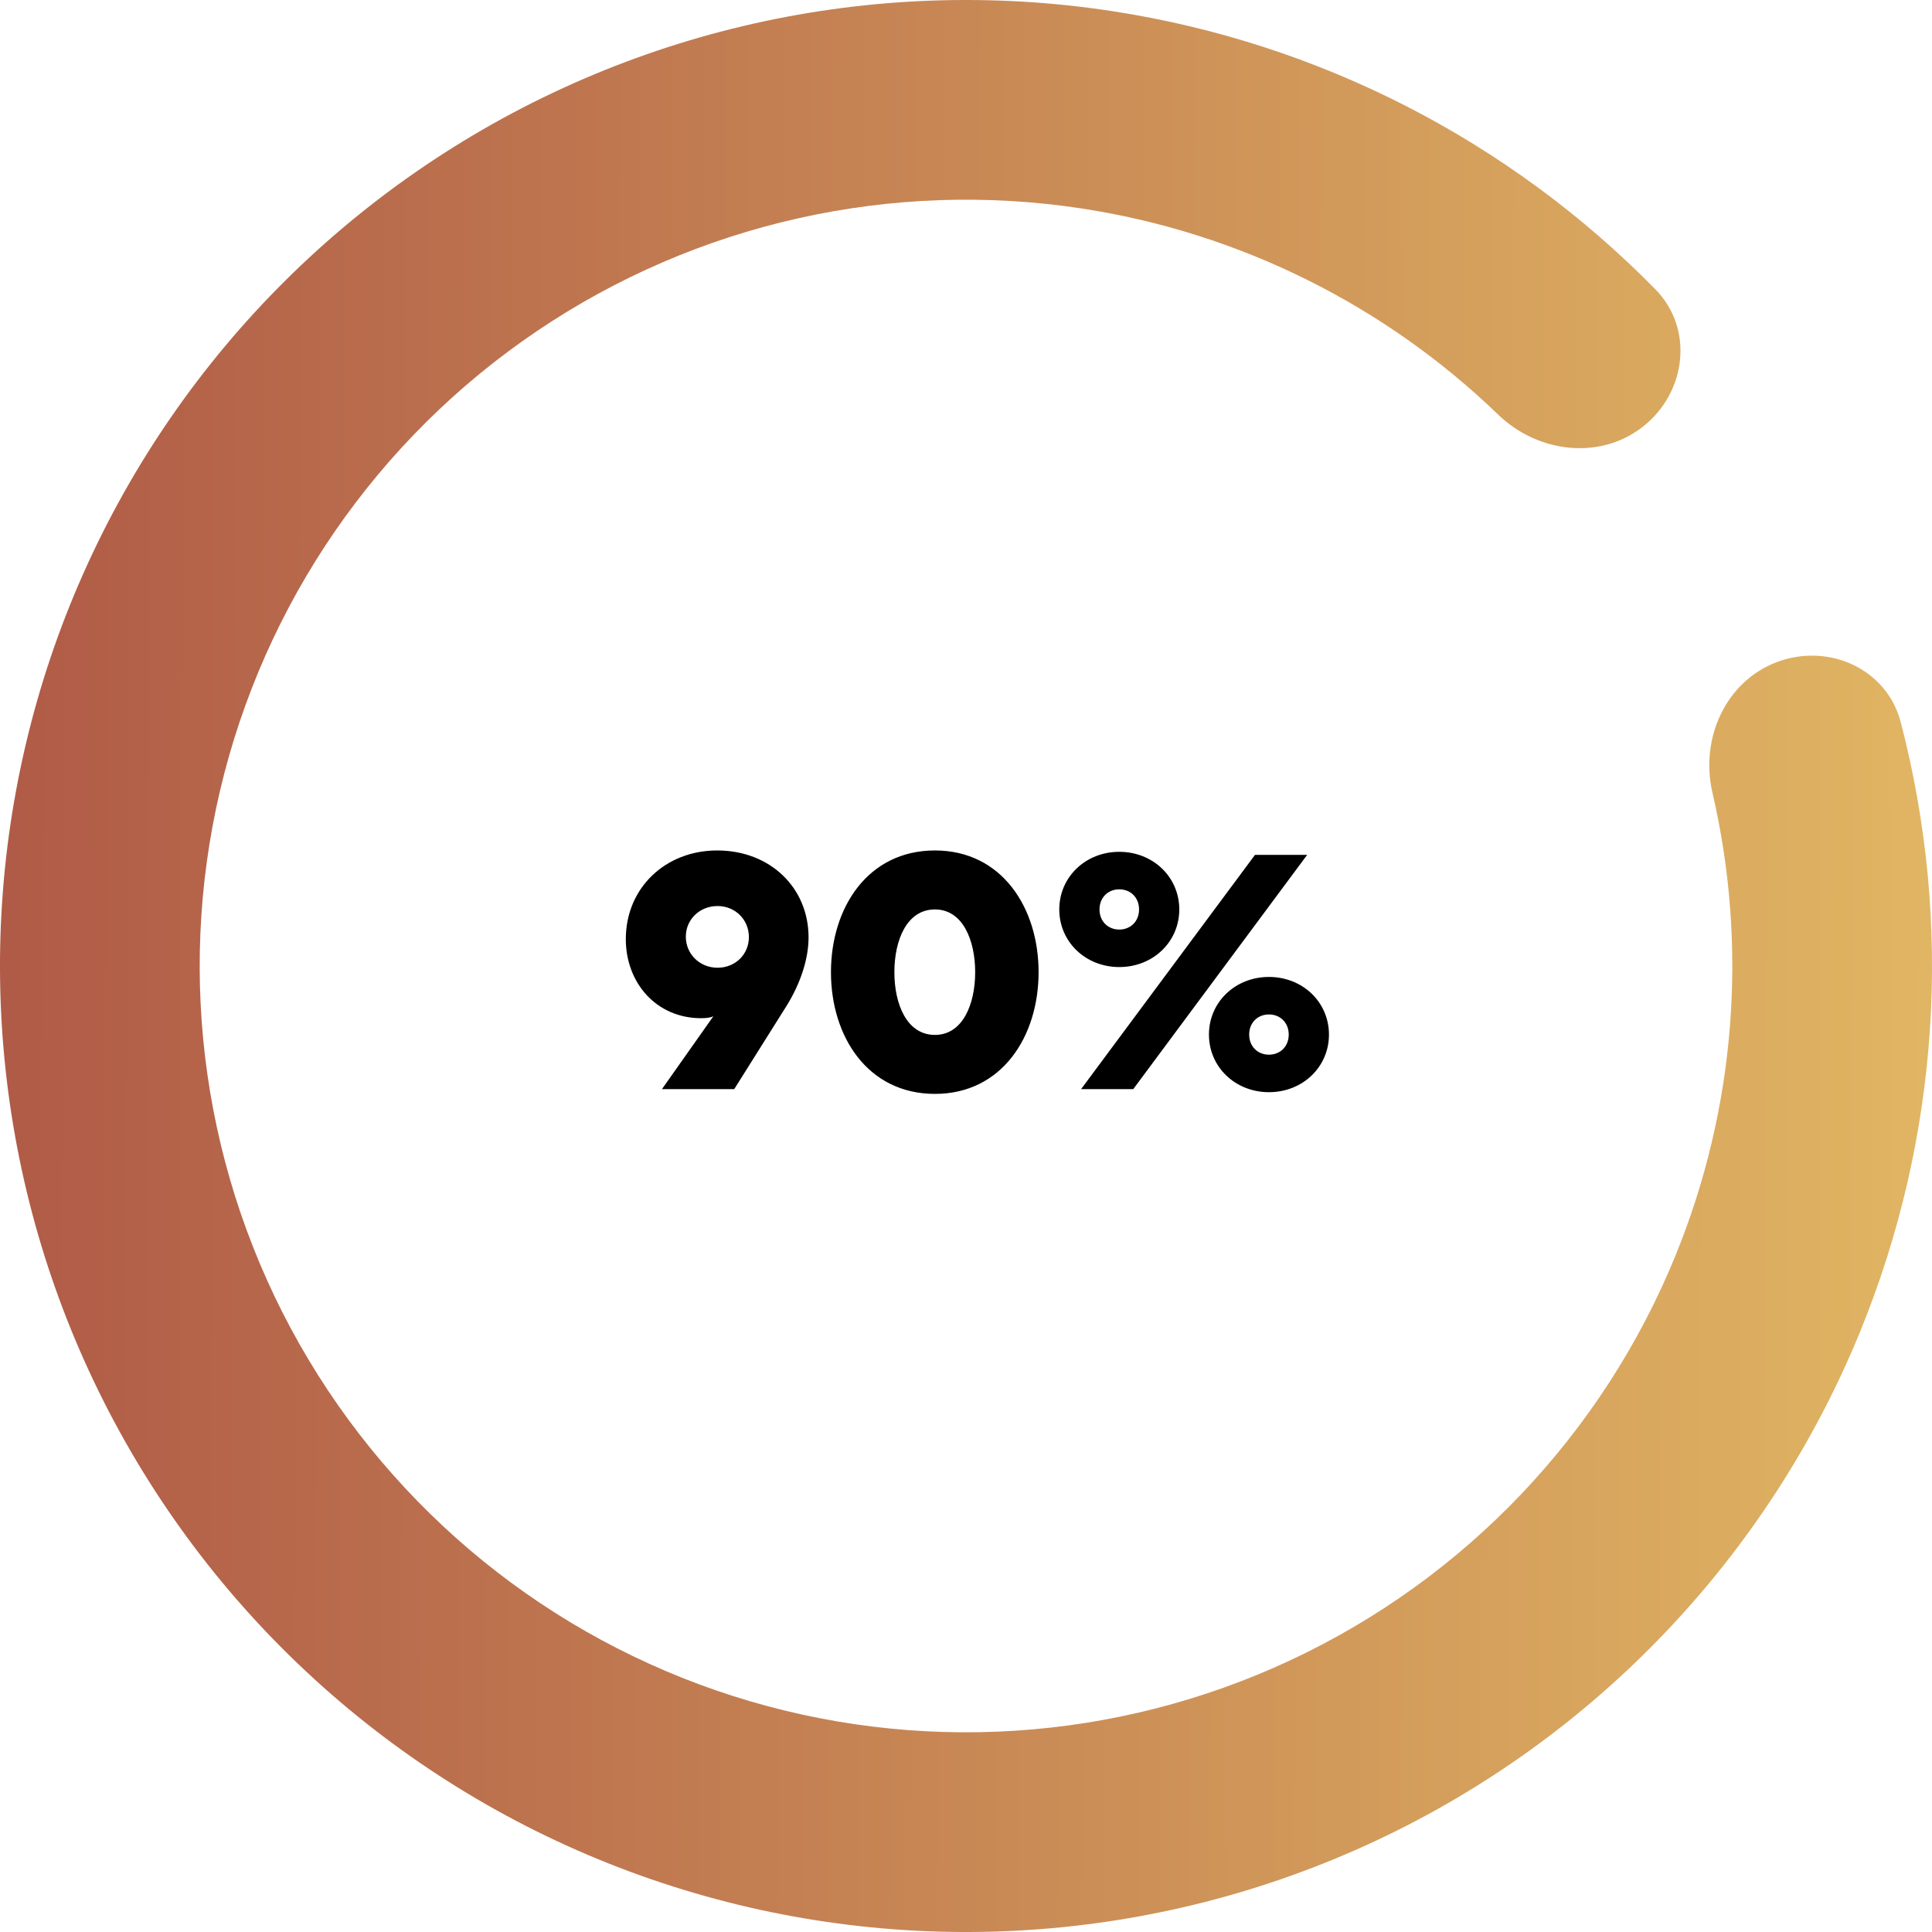
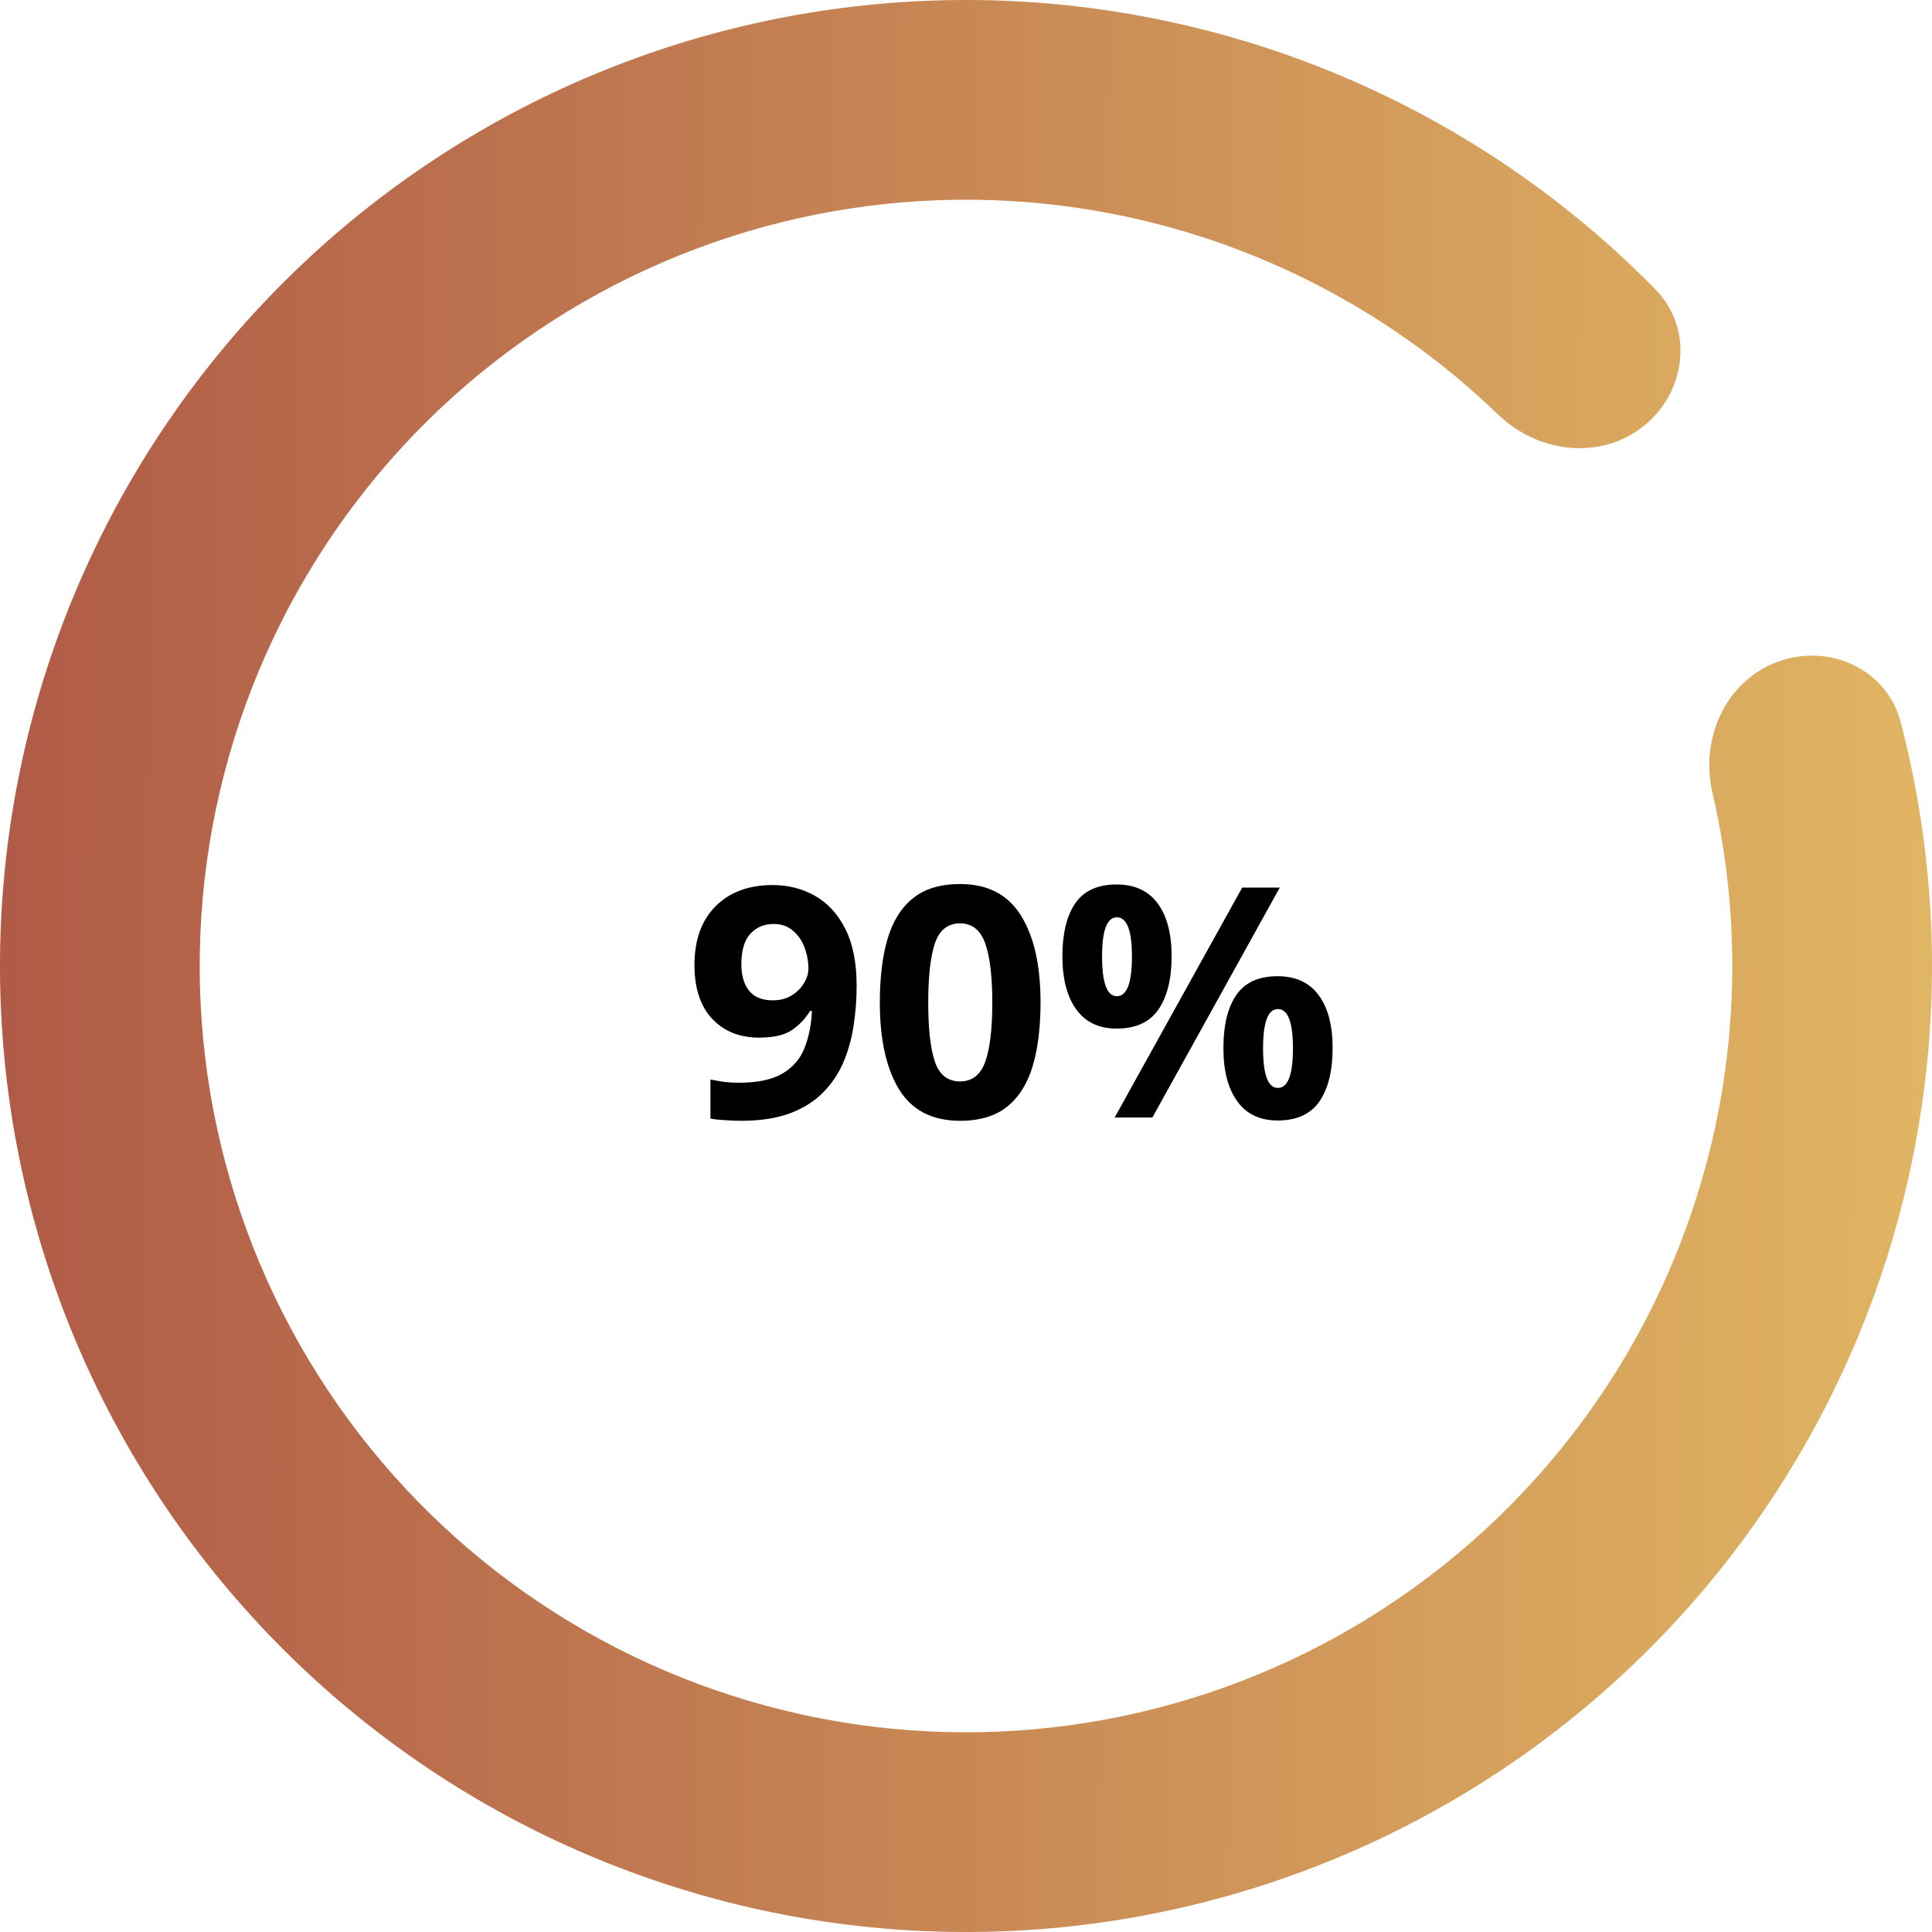
<svg xmlns="http://www.w3.org/2000/svg" width="204" height="204" viewBox="0 0 204 204" fill="none">
  <path d="M187.639 69.902C193.092 67.859 199.226 70.614 200.696 76.248C206.238 97.486 204.802 120.051 196.436 140.546C186.737 164.31 168.435 183.543 145.182 194.409C121.928 205.275 95.433 206.975 70.982 199.169C46.531 191.364 25.921 174.628 13.264 152.299C0.607 129.97 -3.166 103.69 2.696 78.702C8.559 53.713 23.627 31.854 44.894 17.484C66.161 3.114 92.064 -2.709 117.435 1.175C139.317 4.524 159.415 14.883 174.791 30.547C178.869 34.702 178.083 41.38 173.529 45.009C168.975 48.637 162.385 47.827 158.195 43.783C146.212 32.215 130.877 24.564 114.244 22.018C94.118 18.937 73.57 23.557 56.699 34.956C39.829 46.355 27.876 63.696 23.225 83.518C18.574 103.34 21.568 124.188 31.608 141.901C41.649 159.614 57.998 172.89 77.394 179.082C96.791 185.274 117.809 183.925 136.255 175.305C154.701 166.686 169.219 151.429 176.914 132.578C183.273 116.999 184.584 99.912 180.815 83.688C179.497 78.016 182.187 71.946 187.639 69.902Z" fill="url(#paint0_linear_16_349)" />
-   <path d="M66.08 99.16C66.08 103.804 69.32 107.512 74.036 107.512C74.648 107.512 75.08 107.44 75.332 107.296L69.896 115H77.528L83.072 106.18C84.476 103.912 85.376 101.32 85.376 98.98C85.376 93.724 81.308 89.8 75.728 89.8C70.256 89.8 66.08 93.76 66.08 99.16ZM72.416 98.908C72.416 97.072 73.892 95.668 75.764 95.668C77.636 95.668 79.076 97.108 79.076 98.944C79.076 100.78 77.636 102.184 75.764 102.184C73.892 102.184 72.416 100.744 72.416 98.908ZM109.665 102.652C109.665 95.848 105.777 89.8 98.721 89.8C91.629 89.8 87.741 95.848 87.741 102.652C87.741 109.456 91.629 115.504 98.721 115.504C105.777 115.504 109.665 109.456 109.665 102.652ZM102.969 102.652C102.969 106 101.673 109.276 98.721 109.276C95.733 109.276 94.437 106 94.437 102.652C94.437 99.304 95.733 96.028 98.721 96.028C101.673 96.028 102.969 99.304 102.969 102.652ZM124.521 96.028C124.521 92.608 121.749 89.944 118.185 89.944C114.621 89.944 111.849 92.608 111.849 96.028C111.849 99.448 114.621 102.112 118.185 102.112C121.749 102.112 124.521 99.448 124.521 96.028ZM120.273 96.028C120.273 97.288 119.373 98.152 118.185 98.152C116.997 98.152 116.097 97.288 116.097 96.028C116.097 94.768 116.997 93.904 118.185 93.904C119.373 93.904 120.273 94.768 120.273 96.028ZM138.021 90.268H132.513L114.153 115H119.661L138.021 90.268ZM127.653 109.24C127.653 112.66 130.425 115.324 133.989 115.324C137.553 115.324 140.325 112.66 140.325 109.24C140.325 105.82 137.553 103.156 133.989 103.156C130.425 103.156 127.653 105.82 127.653 109.24ZM131.901 109.24C131.901 107.98 132.801 107.116 133.989 107.116C135.177 107.116 136.077 107.98 136.077 109.24C136.077 110.5 135.177 111.364 133.989 111.364C132.801 111.364 131.901 110.5 131.901 109.24Z" fill="black" />
+   <text font-size="34" fill="black" font-family="Tahoma" text-anchor="middle" alignment-baseline="baseline" font-weight="bold" x="107" y="118">90%</text>
  <defs>
    <linearGradient id="paint0_linear_16_349" x1="-12.435" y1="91.215" x2="228.124" y2="92.098" gradientUnits="userSpaceOnUse">
      <stop stop-color="#AD5545" />
      <stop offset="1" stop-color="#E6C066" />
    </linearGradient>
  </defs>
</svg>
